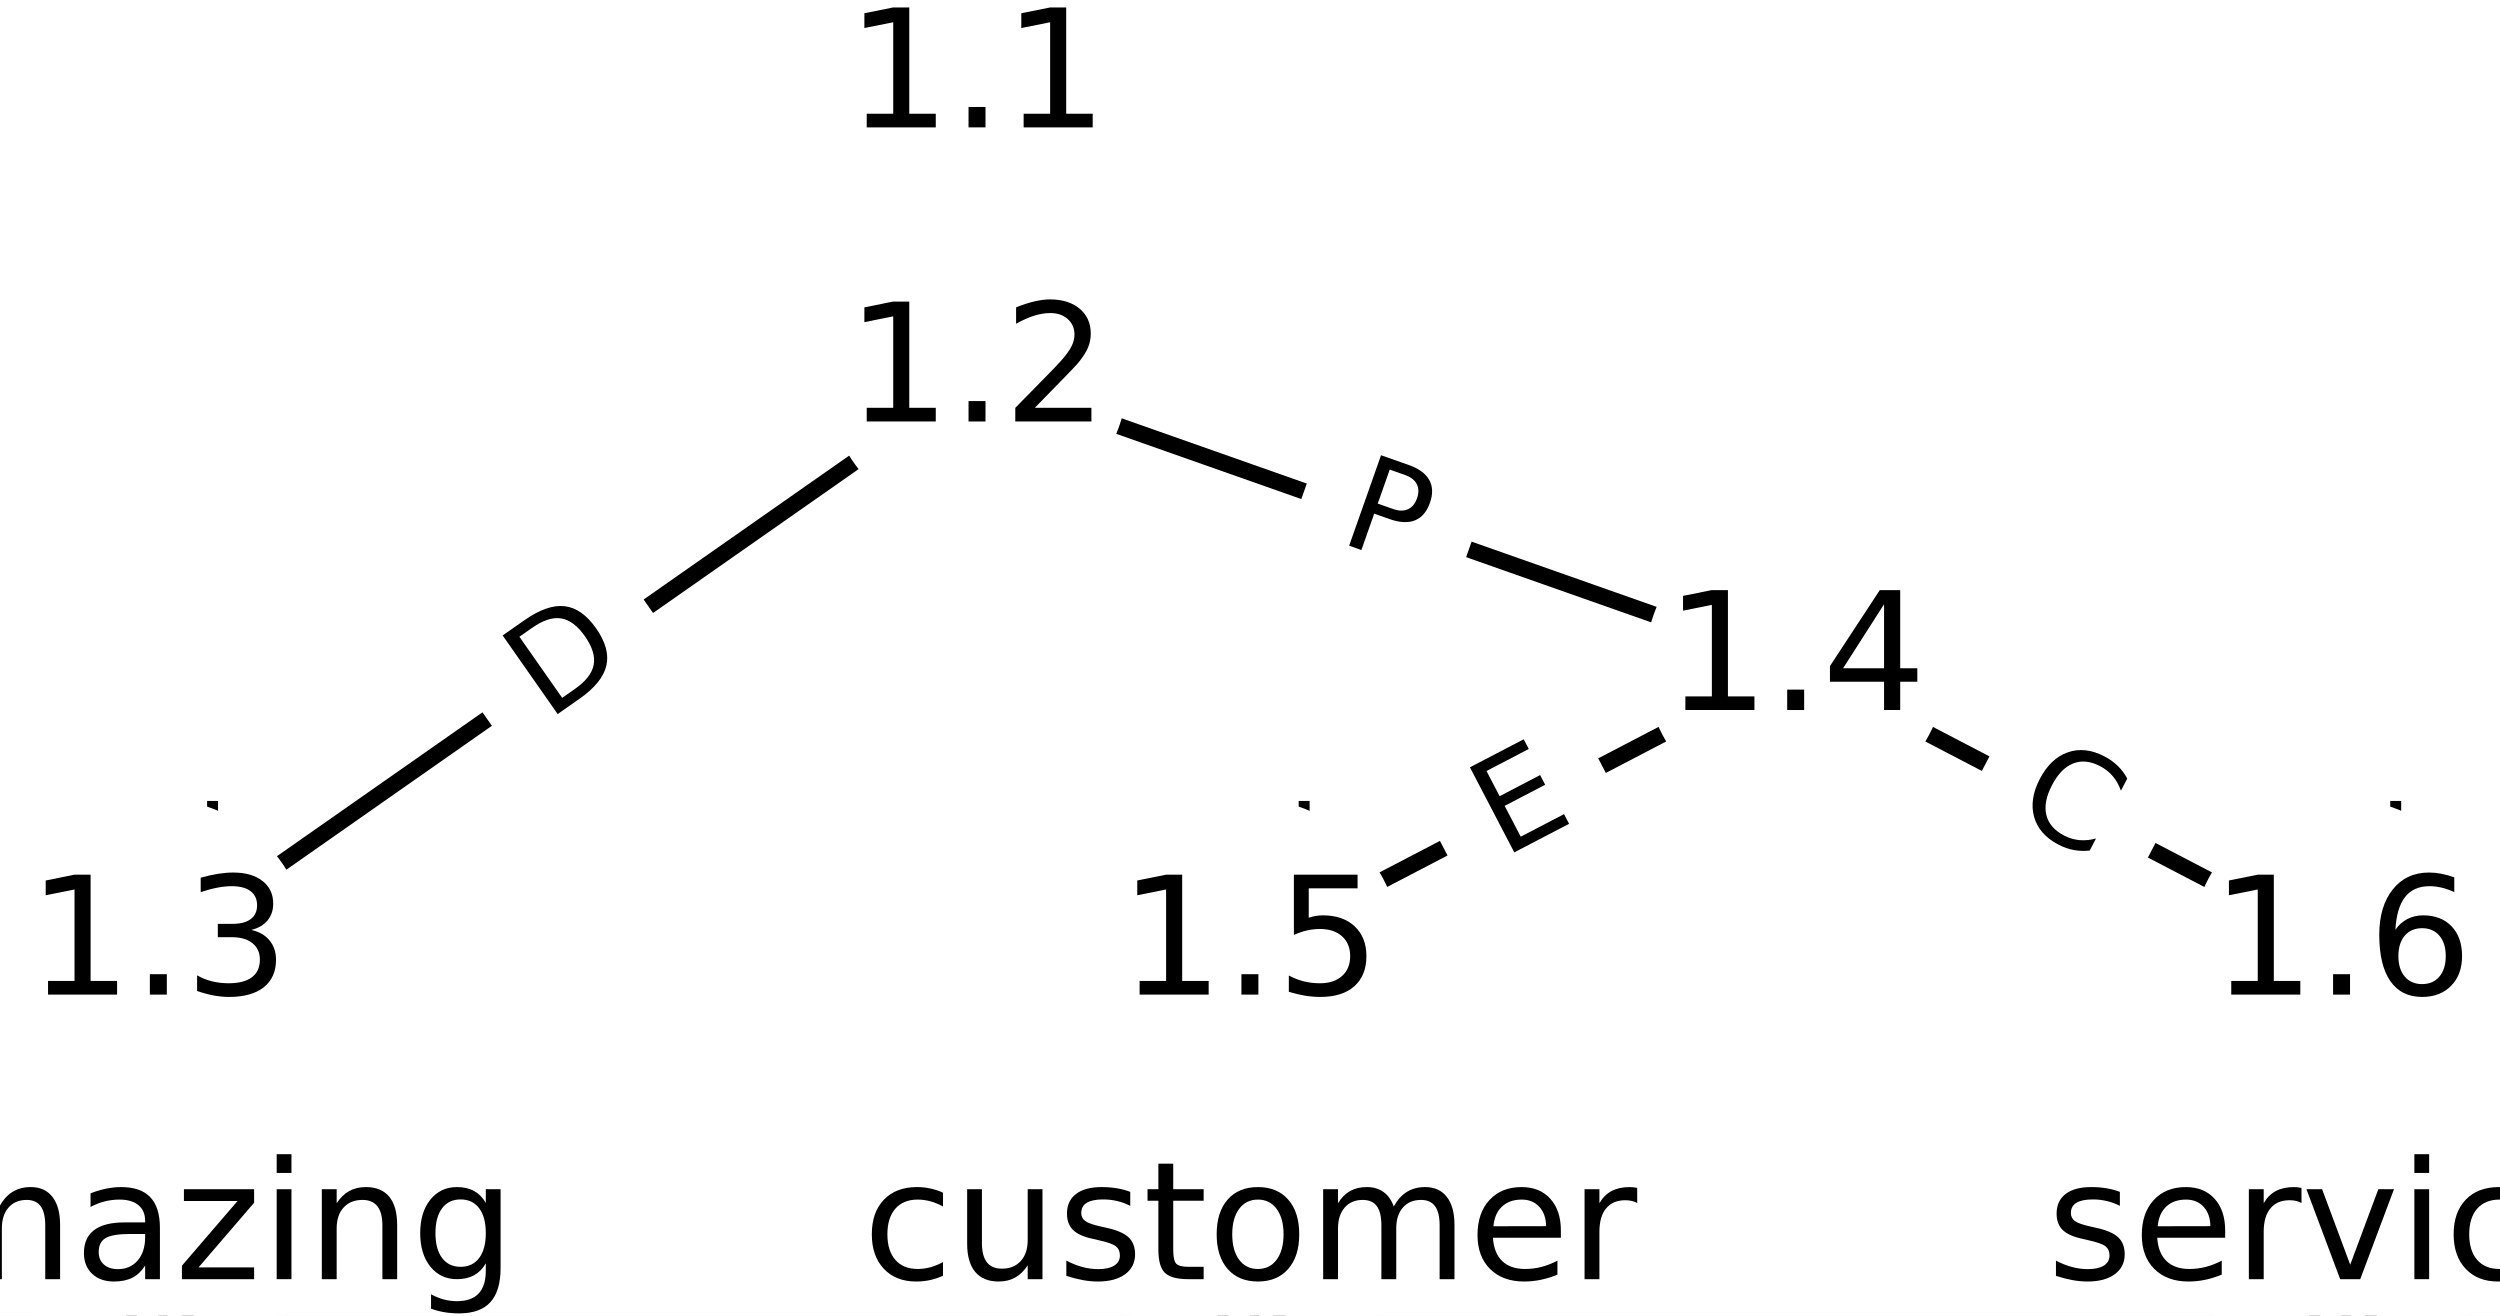
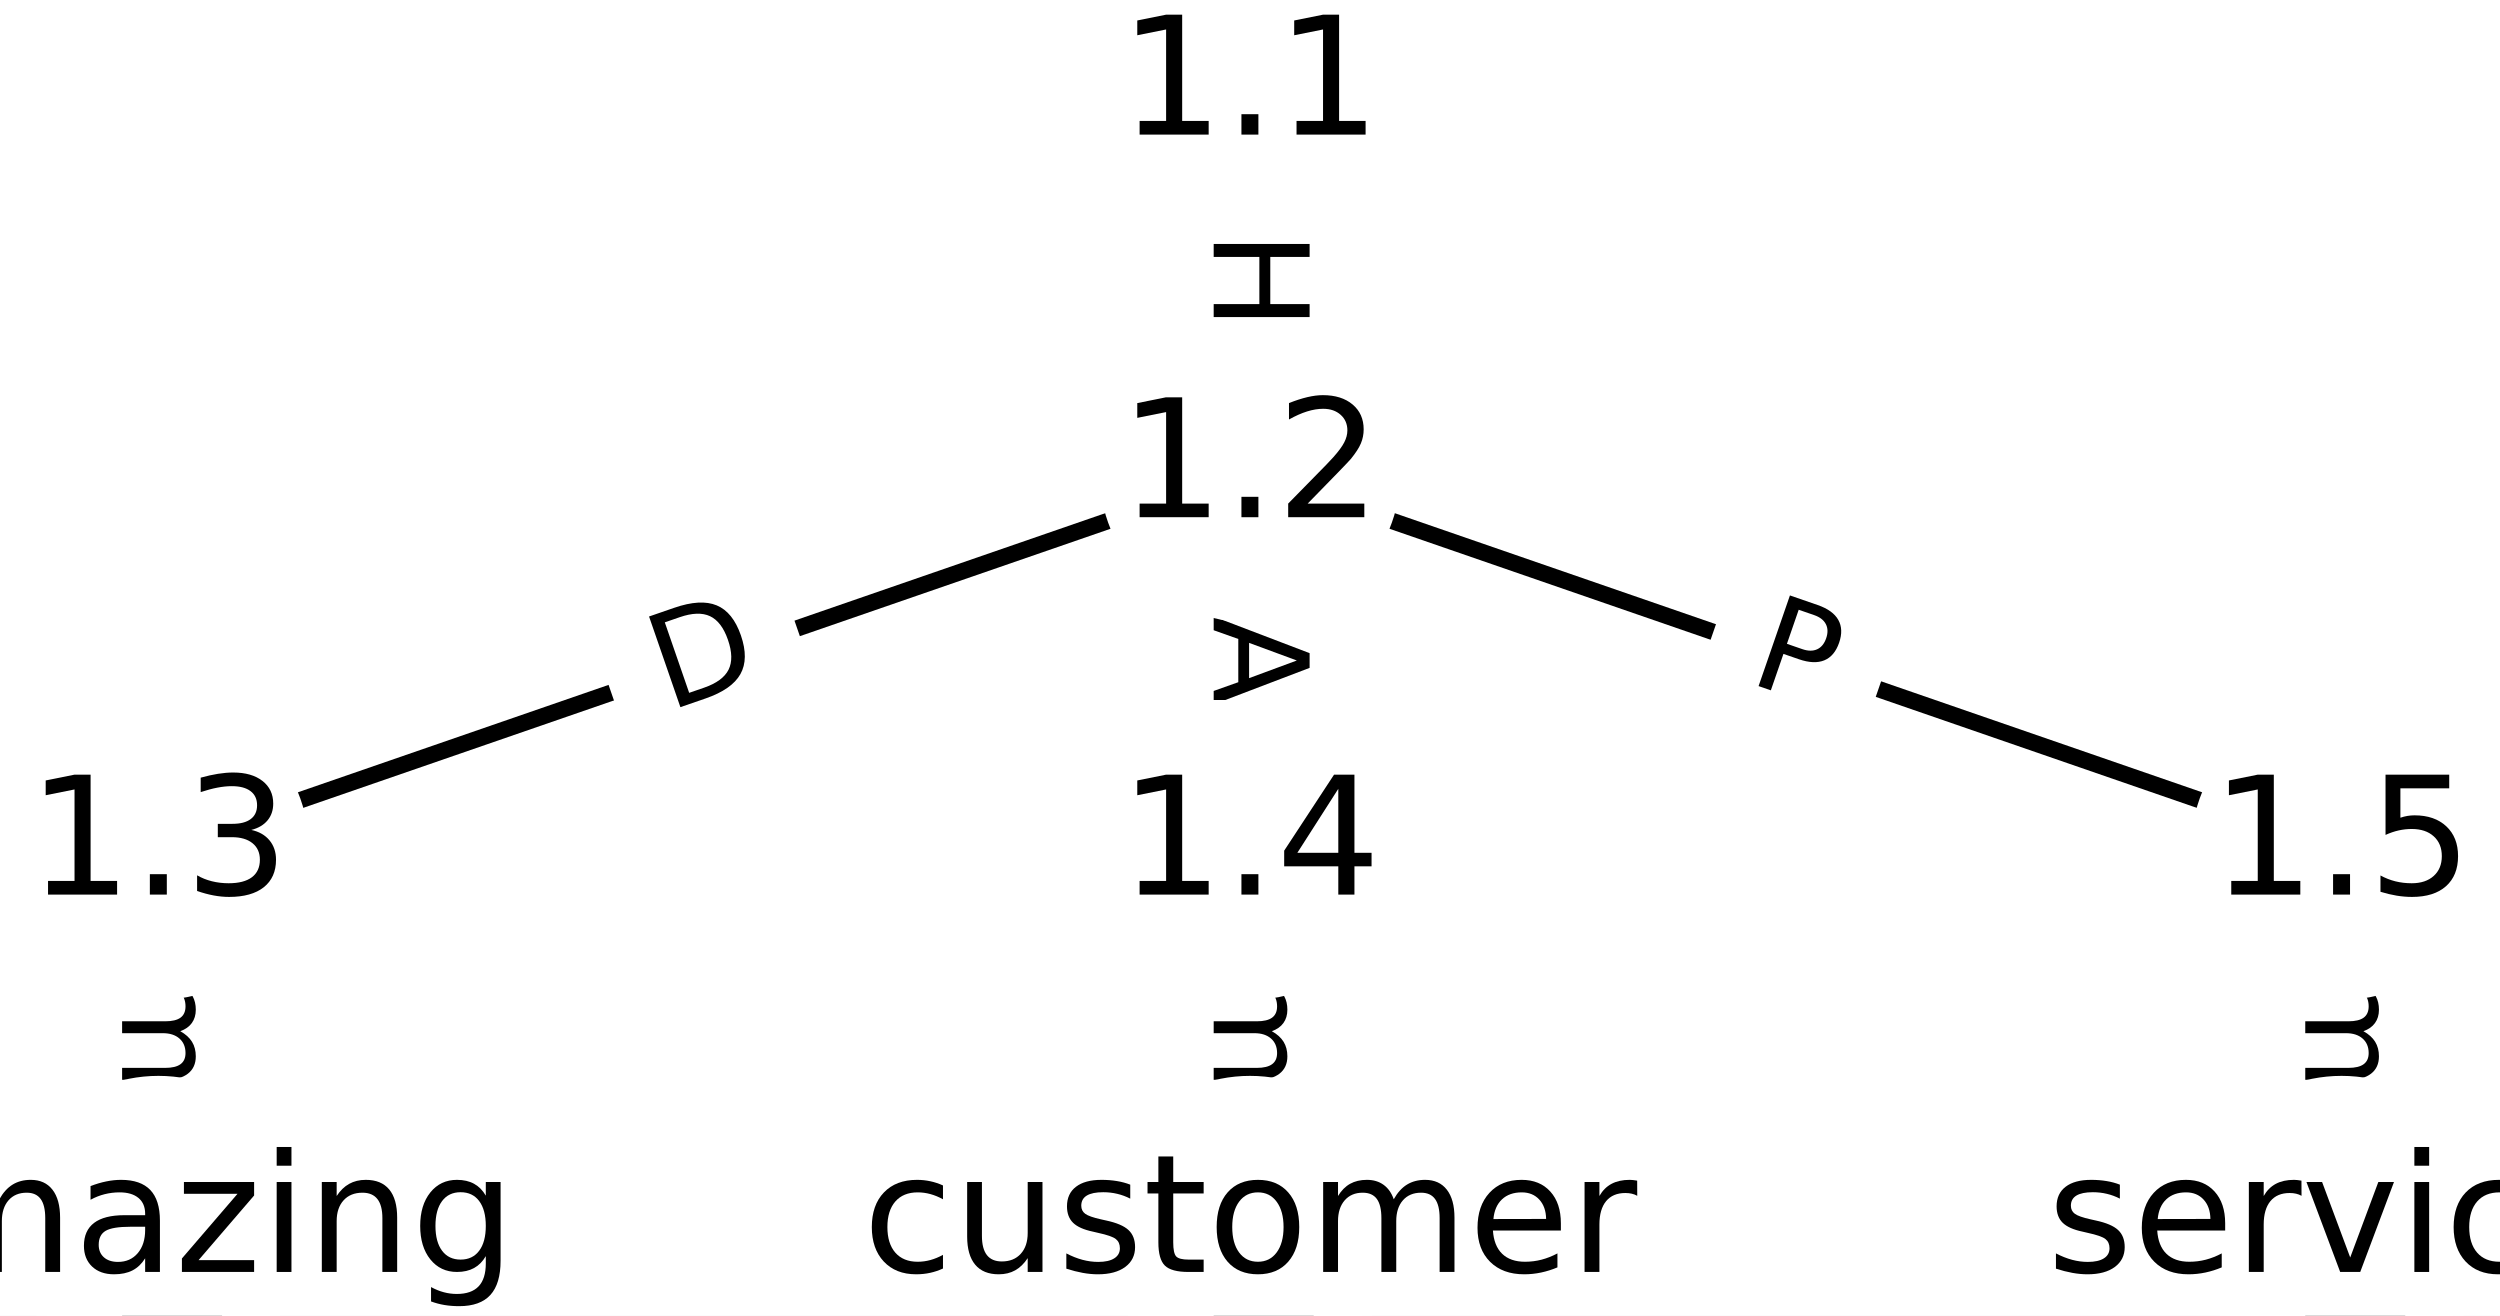
<svg xmlns="http://www.w3.org/2000/svg" xmlns:xlink="http://www.w3.org/1999/xlink" width="152pt" height="80pt" version="1.1" viewBox="0 0 152 80">
  <defs>
    <style type="text/css">*{stroke-linecap:butt;stroke-linejoin:round;}</style>
  </defs>
  <path d="m0 80h152v-80h-152z" fill="#fff" />
  <g fill="none" stroke="#000">
-     <path d="m59.408 4.985v17.881" clip-path="url(#a)" />
-     <path d="m59.408 22.866-49.776 34.846" clip-path="url(#a)" />
-     <path d="m59.408 22.866 49.776 17.543" clip-path="url(#a)" />
-     <path d="m9.632 57.712v17.303" clip-path="url(#a)" />
-     <path d="m109.18 40.41-33.184 17.303" clip-path="url(#a)" />
-     <path d="m109.18 40.41 33.184 17.303" clip-path="url(#a)" />
-     <path d="m76 57.712v17.303" clip-path="url(#a)" />
-     <path d="m142.37 57.712v17.303" clip-path="url(#a)" />
-   </g>
-   <path d="m53.137 10.917v6.016q0 2.4 2.4 2.4h7.742q2.4 0 2.4-2.4v-6.016q0-2.4-2.4-2.4h-7.742q-2.4 0-2.4 2.4z" clip-path="url(#a)" fill="#fff" stroke="#fff" />
-   <g clip-path="url(#a)">
-     <defs>
-       <path id="p" d="m9.812 72.906h9.859v-29.891h35.844v29.891h9.859v-72.906h-9.859v34.719h-35.844v-34.719h-9.859z" />
-     </defs>
-     <g transform="translate(57.2 10.917) rotate(90) scale(.08 -.08)">
+     <path d="m76 5.425v23.263" clip-path="url(#a)" />
+     <path d="m76 28.688-66.368 22.944" clip-path="url(#a)" />
+     <path d="m76 28.688v22.944" clip-path="url(#a)" />
+     <path d="m76 28.688 66.368 22.944" clip-path="url(#a)" />
+     <path d="m9.632 51.632v22.944" clip-path="url(#a)" />
+     <path d="m76 51.632v22.944" clip-path="url(#a)" />
+     <path d="m142.37 51.632v22.944" clip-path="url(#a)" />
+   </g>
+   <path d="m69.729 14.048v6.016q0 2.4 2.4 2.4h7.742q2.4 0 2.4-2.4v-6.016q0-2.4-2.4-2.4h-7.742q-2.4 0-2.4 2.4z" clip-path="url(#a)" fill="#fff" stroke="#fff" />
+   <g clip-path="url(#a)">
+     <defs>
+       <path id="q" d="m9.812 72.906h9.859v-29.891h35.844v29.891h9.859v-72.906h-9.859v34.719h-35.844v-34.719h-9.859z" />
+     </defs>
+     <g transform="translate(73.792 14.048) rotate(90) scale(.08 -.08)">
+       <use xlink:href="#q" />
+     </g>
+   </g>
+   <path d="m41.954 47.093 5.822-2.013q2.268-0.784 1.484-3.052l-2.53-7.318q-0.784-2.268-3.052-1.484l-5.822 2.013q-2.268 0.784-1.484 3.052l2.53 7.318q0.784 2.268 3.052 1.484z" clip-path="url(#a)" fill="#fff" stroke="#fff" />
+   <g clip-path="url(#a)">
+     <defs>
+       <path id="r" d="m19.672 64.797v-56.688h11.922q15.094 0 22.094 6.828 7 6.844 7 21.594 0 14.641-7 21.453t-22.094 6.812zm-9.859 8.109h20.266q21.188 0 31.094-8.812 9.922-8.812 9.922-27.562 0-18.859-9.969-27.703-9.953-8.828-31.047-8.828h-20.266z" />
+     </defs>
+     <g transform="translate(40.626 43.252) rotate(-19.071) scale(.08 -.08)">
+       <use xlink:href="#r" />
+     </g>
+   </g>
+   <path d="m69.729 37.423v5.473q0 2.4 2.4 2.4h7.742q2.4 0 2.4-2.4v-5.473q0-2.4-2.4-2.4h-7.742q-2.4 0-2.4 2.4z" clip-path="url(#a)" fill="#fff" stroke="#fff" />
+   <g clip-path="url(#a)">
+     <defs>
+       <path id="n" d="m34.188 63.188-13.391-36.281h26.812zm-5.578 9.719h11.188l27.781-72.906h-10.25l-6.641 18.703h-32.859l-6.641-18.703h-10.406z" />
+     </defs>
+     <g transform="translate(73.792 37.423) rotate(90) scale(.08 -.08)">
+       <use xlink:href="#n" />
+     </g>
+   </g>
+   <path d="m104.86 45.299 4.559 1.576q2.268 0.784 3.052-1.484l2.53-7.318q0.784-2.268-1.484-3.052l-4.559-1.576q-2.268-0.784-3.052 1.484l-2.53 7.318q-0.784 2.268 1.484 3.052z" clip-path="url(#a)" fill="#fff" stroke="#fff" />
+   <g clip-path="url(#a)">
+     <defs>
+       <path id="p" d="m19.672 64.797v-27.391h12.406q6.891 0 10.641 3.562 3.766 3.562 3.766 10.156 0 6.547-3.766 10.109-3.75 3.562-10.641 3.562zm-9.859 8.109h22.266q12.266 0 18.531-5.547 6.281-5.547 6.281-16.234 0-10.797-6.281-16.312-6.266-5.516-18.531-5.516h-12.406v-29.297h-9.859z" />
+     </defs>
+     <g transform="translate(106.18 41.458) rotate(19.071) scale(.08 -.08)">
      <use xlink:href="#p" />
    </g>
  </g>
-   <path d="m35.593 47.193 5.046-3.533q1.966-1.376 0.59-3.342l-4.44-6.343q-1.376-1.966-3.342-0.59l-5.046 3.533q-1.966 1.376-0.59 3.342l4.44 6.343q1.376 1.966 3.342 0.59z" clip-path="url(#a)" fill="#fff" stroke="#fff" />
-   <g clip-path="url(#a)">
-     <defs>
-       <path id="r" d="m19.672 64.797v-56.688h11.922q15.094 0 22.094 6.828 7 6.844 7 21.594 0 14.641-7 21.453t-22.094 6.812zm-9.859 8.109h20.266q21.188 0 31.094-8.812 9.922-8.812 9.922-27.562 0-18.859-9.969-27.703-9.953-8.828-31.047-8.828h-20.266z" />
-     </defs>
-     <g transform="translate(33.263 43.864) rotate(-34.994) scale(.08 -.08)">
-       <use xlink:href="#r" />
-     </g>
-   </g>
-   <path d="m79.937 36.751 4.55 1.603q2.264 0.798 3.061-1.466l2.574-7.302q0.798-2.264-1.466-3.061l-4.55-1.603q-2.264-0.798-3.061 1.466l-2.574 7.302q-0.798 2.264 1.466 3.061z" clip-path="url(#a)" fill="#fff" stroke="#fff" />
-   <g clip-path="url(#a)">
-     <defs>
-       <path id="o" d="m19.672 64.797v-27.391h12.406q6.891 0 10.641 3.562 3.766 3.562 3.766 10.156 0 6.547-3.766 10.109-3.75 3.562-10.641 3.562zm-9.859 8.109h22.266q12.266 0 18.531-5.547 6.281-5.547 6.281-16.234 0-10.797-6.281-16.312-6.266-5.516-18.531-5.516h-12.406v-29.297h-9.859z" />
-     </defs>
-     <g transform="translate(81.288 32.918) rotate(19.415) scale(.08 -.08)">
-       <use xlink:href="#o" />
-     </g>
-   </g>
-   <path d="m3.36 48.721v35.285q0 2.4 2.4 2.4h7.742q2.4 0 2.4-2.4v-35.285q0-2.4-2.4-2.4h-7.742q-2.4 0-2.4 2.4z" clip-path="url(#a)" fill="#fff" stroke="#fff" />
+   <path d="m3.36 45.461v35.285q0 2.4 2.4 2.4h7.742q2.4 0 2.4-2.4v-35.285q0-2.4-2.4-2.4h-7.742q-2.4 0-2.4 2.4z" clip-path="url(#a)" fill="#fff" stroke="#fff" />
  <g clip-path="url(#a)">
    <defs>
      <path id="k" d="m-0.297 72.906h61.672v-8.312h-25.875v-64.594h-9.906v64.594h-25.891z" />
-       <path id="e" d="m56.203 29.594v-4.391h-41.312q0.594-9.281 5.594-14.141t13.938-4.859q5.172 0 10.031 1.266t9.656 3.812v-8.5q-4.844-2.047-9.922-3.125t-10.297-1.078q-13.094 0-20.734 7.609-7.641 7.625-7.641 20.625 0 13.422 7.25 21.297 7.25 7.891 19.562 7.891 11.031 0 17.453-7.109 6.422-7.094 6.422-19.297zm-8.984 2.641q-0.094 7.359-4.125 11.75-4.031 4.406-10.672 4.406-7.516 0-12.031-4.25t-5.203-11.969z" />
+       <path id="d" d="m56.203 29.594v-4.391h-41.312q0.594-9.281 5.594-14.141t13.938-4.859q5.172 0 10.031 1.266t9.656 3.812v-8.5q-4.844-2.047-9.922-3.125t-10.297-1.078q-13.094 0-20.734 7.609-7.641 7.625-7.641 20.625 0 13.422 7.25 21.297 7.25 7.891 19.562 7.891 11.031 0 17.453-7.109 6.422-7.094 6.422-19.297zm-8.984 2.641q-0.094 7.359-4.125 11.75-4.031 4.406-10.672 4.406-7.516 0-12.031-4.25t-5.203-11.969z" />
      <path id="f" d="m41.109 46.297q-1.516 0.875-3.297 1.281-1.781 0.422-3.922 0.422-7.625 0-11.703-4.953t-4.078-14.234v-28.812h-9.031v54.688h9.031v-8.5q2.844 4.984 7.375 7.391 4.547 2.422 11.047 2.422 0.922 0 2.047-0.125 1.125-0.109 2.484-0.359z" />
      <path id="g" d="m52 44.188q3.375 6.062 8.062 8.938t11.031 2.875q8.547 0 13.188-5.984 4.641-5.969 4.641-17v-33.016h-9.031v32.719q0 7.859-2.797 11.656-2.781 3.812-8.484 3.812-6.984 0-11.047-4.641-4.047-4.625-4.047-12.641v-30.906h-9.031v32.719q0 7.906-2.781 11.688t-8.594 3.781q-6.891 0-10.953-4.656-4.047-4.656-4.047-12.625v-30.906h-9.031v54.688h9.031v-8.5q3.078 5.031 7.375 7.422t10.203 2.391q5.969 0 10.141-3.031 4.172-3.016 6.172-8.781z" />
      <path id="h" d="m9.422 54.688h8.984v-54.688h-8.984zm0 21.297h8.984v-11.391h-8.984z" />
      <path id="j" d="m54.891 33.016v-33.016h-8.984v32.719q0 7.766-3.031 11.609-3.031 3.859-9.078 3.859-7.281 0-11.484-4.641-4.203-4.625-4.203-12.641v-30.906h-9.031v54.688h9.031v-8.5q3.234 4.938 7.594 7.375 4.375 2.438 10.094 2.438 9.422 0 14.25-5.828 4.844-5.828 4.844-17.156z" />
      <path id="i" d="m34.281 27.484q-10.891 0-15.094-2.484t-4.203-8.5q0-4.781 3.156-7.594 3.156-2.797 8.562-2.797 7.484 0 12 5.297t4.516 14.078v2zm17.922 3.719v-31.203h-8.984v8.297q-3.078-4.969-7.672-7.344t-11.234-2.375q-8.391 0-13.359 4.719-4.953 4.719-4.953 12.625 0 9.219 6.172 13.906 6.188 4.688 18.438 4.688h12.609v0.891q0 6.203-4.078 9.594t-11.453 3.391q-4.688 0-9.141-1.125-4.438-1.125-8.531-3.375v8.312q4.922 1.906 9.562 2.844 4.641 0.953 9.031 0.953 11.875 0 17.734-6.156 5.859-6.141 5.859-18.641z" />
      <path id="l" d="m9.422 75.984h8.984v-75.984h-8.984z" />
    </defs>
-     <g transform="translate(7.4242 48.721) rotate(90) scale(.08 -.08)">
+     <g transform="translate(7.4242 45.461) rotate(90) scale(.08 -.08)">
      <use xlink:href="#k" />
-       <use x="60.818" xlink:href="#e" />
+       <use x="60.818" xlink:href="#d" />
      <use x="122.342" xlink:href="#f" />
      <use x="163.439" xlink:href="#g" />
      <use x="260.852" xlink:href="#h" />
      <use x="288.635" xlink:href="#j" />
      <use x="352.014" xlink:href="#i" />
      <use x="413.293" xlink:href="#l" />
    </g>
  </g>
-   <path d="m93.25 55.79 4.482-2.337q2.128-1.11 1.018-3.238l-3.58-6.865q-1.11-2.128-3.238-1.018l-4.482 2.337q-2.128 1.11-1.018 3.238l3.58 6.865q1.11 2.128 3.238 1.018z" clip-path="url(#a)" fill="#fff" stroke="#fff" />
-   <g clip-path="url(#a)">
-     <defs>
-       <path id="q" d="m9.812 72.906h46.094v-8.312h-36.234v-21.578h34.719v-8.297h-34.719v-26.422h37.109v-8.297h-46.969z" />
-     </defs>
-     <g transform="translate(91.372 52.187) rotate(-27.538) scale(.08 -.08)">
-       <use xlink:href="#q" />
-     </g>
-   </g>
-   <path d="m120.4 53.33 4.953 2.583q2.128 1.11 3.238-1.018l3.58-6.865q1.11-2.128-1.018-3.238l-4.953-2.583q-2.128-1.11-3.238 1.018l-3.58 6.865q-1.11 2.128 1.018 3.238z" clip-path="url(#a)" fill="#fff" stroke="#fff" />
-   <g clip-path="url(#a)">
-     <defs>
-       <path id="s" d="m64.406 67.281v-10.391q-4.984 4.641-10.625 6.922-5.641 2.297-11.984 2.297-12.5 0-19.141-7.641t-6.641-22.094q0-14.406 6.641-22.047t19.141-7.641q6.344 0 11.984 2.297t10.625 6.938v-10.312q-5.172-3.516-10.969-5.281-5.781-1.75-12.219-1.75-16.562 0-26.094 10.125-9.516 10.141-9.516 27.672 0 17.578 9.516 27.703 9.531 10.141 26.094 10.141 6.531 0 12.312-1.734 5.797-1.734 10.875-5.203z" />
-     </defs>
-     <g transform="translate(122.28 49.727) rotate(27.538) scale(.08 -.08)">
-       <use xlink:href="#s" />
-     </g>
-   </g>
-   <path d="m69.729 48.721v35.285q0 2.4 2.4 2.4h7.742q2.4 0 2.4-2.4v-35.285q0-2.4-2.4-2.4h-7.742q-2.4 0-2.4 2.4z" clip-path="url(#a)" fill="#fff" stroke="#fff" />
-   <g clip-path="url(#a)">
-     <g transform="translate(73.792 48.721) rotate(90) scale(.08 -.08)">
+   <path d="m69.729 45.461v35.285q0 2.4 2.4 2.4h7.742q2.4 0 2.4-2.4v-35.285q0-2.4-2.4-2.4h-7.742q-2.4 0-2.4 2.4z" clip-path="url(#a)" fill="#fff" stroke="#fff" />
+   <g clip-path="url(#a)">
+     <g transform="translate(73.792 45.461) rotate(90) scale(.08 -.08)">
      <use xlink:href="#k" />
-       <use x="60.818" xlink:href="#e" />
+       <use x="60.818" xlink:href="#d" />
      <use x="122.342" xlink:href="#f" />
      <use x="163.439" xlink:href="#g" />
      <use x="260.852" xlink:href="#h" />
      <use x="288.635" xlink:href="#j" />
      <use x="352.014" xlink:href="#i" />
      <use x="413.293" xlink:href="#l" />
    </g>
  </g>
-   <path d="m136.1 48.721v35.285q0 2.4 2.4 2.4h7.742q2.4 0 2.4-2.4v-35.285q0-2.4-2.4-2.4h-7.742q-2.4 0-2.4 2.4z" clip-path="url(#a)" fill="#fff" stroke="#fff" />
-   <g clip-path="url(#a)">
-     <g transform="translate(140.16 48.721) rotate(90) scale(.08 -.08)">
+   <path d="m136.1 45.461v35.285q0 2.4 2.4 2.4h7.742q2.4 0 2.4-2.4v-35.285q0-2.4-2.4-2.4h-7.742q-2.4 0-2.4 2.4z" clip-path="url(#a)" fill="#fff" stroke="#fff" />
+   <g clip-path="url(#a)">
+     <g transform="translate(140.16 45.461) rotate(90) scale(.08 -.08)">
      <use xlink:href="#k" />
-       <use x="60.818" xlink:href="#e" />
+       <use x="60.818" xlink:href="#d" />
      <use x="122.342" xlink:href="#f" />
      <use x="163.439" xlink:href="#g" />
      <use x="260.852" xlink:href="#h" />
      <use x="288.635" xlink:href="#j" />
      <use x="352.014" xlink:href="#i" />
      <use x="413.293" xlink:href="#l" />
    </g>
  </g>
  <defs>
    <path id="b" d="m0 8.66c2.297 0 4.5-0.912 6.124-2.537 1.624-1.624 2.537-3.827 2.537-6.124s-0.912-4.5-2.537-6.124c-1.624-1.624-3.827-2.537-6.124-2.537s-4.5 0.912-6.124 2.537c-1.624 1.624-2.537 3.827-2.537 6.124s0.912 4.5 2.537 6.124c1.624 1.624 3.827 2.537 6.124 2.537z" />
  </defs>
  <g clip-path="url(#a)">
-     <use x="9.632" y="75.015" fill="#ffffff" stroke="#ffffff" xlink:href="#b" />
-   </g>
-   <g clip-path="url(#a)">
-     <use x="76" y="75.015" fill="#ffffff" stroke="#ffffff" xlink:href="#b" />
-   </g>
-   <g clip-path="url(#a)">
-     <use x="142.368" y="75.015" fill="#ffffff" stroke="#ffffff" xlink:href="#b" />
-   </g>
-   <g clip-path="url(#a)">
-     <use x="59.408" y="4.985" fill="#ffffff" stroke="#ffffff" xlink:href="#b" />
-   </g>
-   <g clip-path="url(#a)">
-     <use x="59.408" y="22.866" fill="#ffffff" stroke="#ffffff" xlink:href="#b" />
-   </g>
-   <g clip-path="url(#a)">
-     <use x="9.632" y="57.712" fill="#ffffff" stroke="#ffffff" xlink:href="#b" />
-   </g>
-   <g clip-path="url(#a)">
-     <use x="109.184" y="40.41" fill="#ffffff" stroke="#ffffff" xlink:href="#b" />
-   </g>
-   <g clip-path="url(#a)">
-     <use x="76" y="57.712" fill="#ffffff" stroke="#ffffff" xlink:href="#b" />
-   </g>
-   <g clip-path="url(#a)">
-     <use x="142.368" y="57.712" fill="#ffffff" stroke="#ffffff" xlink:href="#b" />
-   </g>
-   <g clip-path="url(#a)">
-     <defs>
-       <path id="t" d="m34.188 63.188-13.391-36.281h26.812zm-5.578 9.719h11.188l27.781-72.906h-10.25l-6.641 18.703h-32.859l-6.641-18.703h-10.406z" />
-       <path id="z" d="m5.516 54.688h42.672v-8.203l-33.781-39.312h33.781v-7.172h-43.891v8.203l33.797 39.312h-32.578z" />
-       <path id="ae" d="m45.406 27.984q0 9.766-4.031 15.125-4.016 5.375-11.297 5.375-7.219 0-11.25-5.375-4.031-5.359-4.031-15.125 0-9.719 4.031-15.094t11.25-5.375q7.281 0 11.297 5.375 4.031 5.375 4.031 15.094zm8.984-21.203q0-13.953-6.203-20.766-6.188-6.812-18.984-6.812-4.734 0-8.938 0.703t-8.156 2.172v8.734q3.953-2.141 7.812-3.156 3.859-1.031 7.859-1.031 8.844 0 13.234 4.609t4.391 13.938v4.453q-2.781-4.844-7.125-7.234t-10.406-2.391q-10.047 0-16.203 7.656-6.156 7.672-6.156 20.328 0 12.688 6.156 20.344 6.156 7.672 16.203 7.672 6.062 0 10.406-2.391t7.125-7.219v8.297h8.984z" />
-     </defs>
-     <g transform="translate(-12.079 77.774) scale(.1 -.1)">
-       <use xlink:href="#t" />
+     <use x="9.632" y="74.575" fill="#ffffff" stroke="#ffffff" xlink:href="#b" />
+   </g>
+   <g clip-path="url(#a)">
+     <use x="76" y="74.575" fill="#ffffff" stroke="#ffffff" xlink:href="#b" />
+   </g>
+   <g clip-path="url(#a)">
+     <use x="142.368" y="74.575" fill="#ffffff" stroke="#ffffff" xlink:href="#b" />
+   </g>
+   <g clip-path="url(#a)">
+     <use x="76" y="5.425" fill="#ffffff" stroke="#ffffff" xlink:href="#b" />
+   </g>
+   <g clip-path="url(#a)">
+     <use x="76" y="28.688" fill="#ffffff" stroke="#ffffff" xlink:href="#b" />
+   </g>
+   <g clip-path="url(#a)">
+     <use x="9.632" y="51.632" fill="#ffffff" stroke="#ffffff" xlink:href="#b" />
+   </g>
+   <g clip-path="url(#a)">
+     <use x="76" y="51.632" fill="#ffffff" stroke="#ffffff" xlink:href="#b" />
+   </g>
+   <g clip-path="url(#a)">
+     <use x="142.368" y="51.632" fill="#ffffff" stroke="#ffffff" xlink:href="#b" />
+   </g>
+   <g clip-path="url(#a)">
+     <defs>
+       <path id="w" d="m5.516 54.688h42.672v-8.203l-33.781-39.312h33.781v-7.172h-43.891v8.203l33.797 39.312h-32.578z" />
+       <path id="ab" d="m45.406 27.984q0 9.766-4.031 15.125-4.016 5.375-11.297 5.375-7.219 0-11.25-5.375-4.031-5.359-4.031-15.125 0-9.719 4.031-15.094t11.25-5.375q7.281 0 11.297 5.375 4.031 5.375 4.031 15.094zm8.984-21.203q0-13.953-6.203-20.766-6.188-6.812-18.984-6.812-4.734 0-8.938 0.703t-8.156 2.172v8.734q3.953-2.141 7.812-3.156 3.859-1.031 7.859-1.031 8.844 0 13.234 4.609t4.391 13.938v4.453q-2.781-4.844-7.125-7.234t-10.406-2.391q-10.047 0-16.203 7.656-6.156 7.672-6.156 20.328 0 12.688 6.156 20.344 6.156 7.672 16.203 7.672 6.062 0 10.406-2.391t7.125-7.219v8.297h8.984z" />
+     </defs>
+     <g transform="translate(-12.079 77.335) scale(.1 -.1)">
+       <use xlink:href="#n" />
      <use x="68.408" xlink:href="#g" />
      <use x="165.82" xlink:href="#i" />
-       <use x="227.1" xlink:href="#z" />
+       <use x="227.1" xlink:href="#w" />
      <use x="279.59" xlink:href="#h" />
      <use x="307.373" xlink:href="#j" />
-       <use x="370.752" xlink:href="#ae" />
+       <use x="370.752" xlink:href="#ab" />
    </g>
  </g>
  <g clip-path="url(#a)">
    <defs>
      <path id="m" d="m48.781 52.594v-8.406q-3.812 2.109-7.641 3.156t-7.734 1.047q-8.75 0-13.594-5.547-4.828-5.531-4.828-15.547t4.828-15.562q4.844-5.531 13.594-5.531 3.906 0 7.734 1.047t7.641 3.156v-8.312q-3.766-1.75-7.797-2.625-4.016-0.891-8.562-0.891-12.359 0-19.641 7.766-7.266 7.766-7.266 20.953 0 13.375 7.344 21.031 7.359 7.672 20.156 7.672 4.141 0 8.094-0.859 3.953-0.844 7.672-2.547z" />
-       <path id="ab" d="m8.5 21.578v33.109h8.984v-32.766q0-7.766 3.016-11.656 3.031-3.875 9.094-3.875 7.266 0 11.484 4.641 4.234 4.641 4.234 12.656v31h8.984v-54.688h-8.984v8.406q-3.266-4.984-7.594-7.406-4.312-2.422-10.031-2.422-9.422 0-14.312 5.859-4.875 5.859-4.875 17.141z" />
-       <path id="n" d="m44.281 53.078v-8.5q-3.797 1.953-7.906 2.922-4.094 0.984-8.5 0.984-6.688 0-10.031-2.047t-3.344-6.156q0-3.125 2.391-4.906t9.625-3.391l3.078-0.688q9.562-2.047 13.594-5.781t4.031-10.422q0-7.625-6.031-12.078-6.031-4.438-16.578-4.438-4.391 0-9.156 0.859t-10.031 2.562v9.281q4.984-2.594 9.812-3.891 4.828-1.281 9.578-1.281 6.344 0 9.75 2.172 3.422 2.172 3.422 6.125 0 3.656-2.469 5.609-2.453 1.953-10.812 3.766l-3.125 0.734q-8.344 1.75-12.062 5.391-3.703 3.641-3.703 9.984 0 7.719 5.469 11.906 5.469 4.203 15.531 4.203 4.969 0 9.359-0.734 4.406-0.719 8.109-2.188z" />
-       <path id="ac" d="m18.312 70.219v-15.531h18.5v-6.984h-18.5v-29.688q0-6.688 1.828-8.594t7.453-1.906h9.219v-7.516h-9.219q-10.406 0-14.359 3.875-3.953 3.891-3.953 14.141v29.688h-6.594v6.984h6.594v15.531z" />
-       <path id="ad" d="m30.609 48.391q-7.219 0-11.422-5.641t-4.203-15.453 4.172-15.453q4.188-5.641 11.453-5.641 7.188 0 11.375 5.656 4.203 5.672 4.203 15.438 0 9.719-4.203 15.406-4.188 5.688-11.375 5.688zm0 7.609q11.719 0 18.406-7.625 6.703-7.609 6.703-21.078 0-13.422-6.703-21.078-6.688-7.641-18.406-7.641-11.766 0-18.438 7.641-6.656 7.656-6.656 21.078 0 13.469 6.656 21.078 6.672 7.625 18.438 7.625z" />
-     </defs>
-     <g transform="translate(52.455 77.774) scale(.1 -.1)">
+       <path id="y" d="m8.5 21.578v33.109h8.984v-32.766q0-7.766 3.016-11.656 3.031-3.875 9.094-3.875 7.266 0 11.484 4.641 4.234 4.641 4.234 12.656v31h8.984v-54.688h-8.984v8.406q-3.266-4.984-7.594-7.406-4.312-2.422-10.031-2.422-9.422 0-14.312 5.859-4.875 5.859-4.875 17.141z" />
+       <path id="o" d="m44.281 53.078v-8.5q-3.797 1.953-7.906 2.922-4.094 0.984-8.5 0.984-6.688 0-10.031-2.047t-3.344-6.156q0-3.125 2.391-4.906t9.625-3.391l3.078-0.688q9.562-2.047 13.594-5.781t4.031-10.422q0-7.625-6.031-12.078-6.031-4.438-16.578-4.438-4.391 0-9.156 0.859t-10.031 2.562v9.281q4.984-2.594 9.812-3.891 4.828-1.281 9.578-1.281 6.344 0 9.75 2.172 3.422 2.172 3.422 6.125 0 3.656-2.469 5.609-2.453 1.953-10.812 3.766l-3.125 0.734q-8.344 1.75-12.062 5.391-3.703 3.641-3.703 9.984 0 7.719 5.469 11.906 5.469 4.203 15.531 4.203 4.969 0 9.359-0.734 4.406-0.719 8.109-2.188z" />
+       <path id="z" d="m18.312 70.219v-15.531h18.5v-6.984h-18.5v-29.688q0-6.688 1.828-8.594t7.453-1.906h9.219v-7.516h-9.219q-10.406 0-14.359 3.875-3.953 3.891-3.953 14.141v29.688h-6.594v6.984h6.594v15.531z" />
+       <path id="aa" d="m30.609 48.391q-7.219 0-11.422-5.641t-4.203-15.453 4.172-15.453q4.188-5.641 11.453-5.641 7.188 0 11.375 5.656 4.203 5.672 4.203 15.438 0 9.719-4.203 15.406-4.188 5.688-11.375 5.688zm0 7.609q11.719 0 18.406-7.625 6.703-7.609 6.703-21.078 0-13.422-6.703-21.078-6.688-7.641-18.406-7.641-11.766 0-18.438 7.641-6.656 7.656-6.656 21.078 0 13.469 6.656 21.078 6.672 7.625 18.438 7.625z" />
+     </defs>
+     <g transform="translate(52.455 77.335) scale(.1 -.1)">
      <use xlink:href="#m" />
-       <use x="54.98" xlink:href="#ab" />
-       <use x="118.359" xlink:href="#n" />
-       <use x="170.459" xlink:href="#ac" />
-       <use x="209.668" xlink:href="#ad" />
+       <use x="54.98" xlink:href="#y" />
+       <use x="118.359" xlink:href="#o" />
+       <use x="170.459" xlink:href="#z" />
+       <use x="209.668" xlink:href="#aa" />
      <use x="270.85" xlink:href="#g" />
-       <use x="368.262" xlink:href="#e" />
+       <use x="368.262" xlink:href="#d" />
      <use x="429.785" xlink:href="#f" />
    </g>
  </g>
  <g clip-path="url(#a)">
    <defs>
-       <path id="aa" d="m2.984 54.688h9.516l17.094-45.891 17.094 45.891h9.516l-20.516-54.688h-12.203z" />
-     </defs>
-     <g transform="translate(124.46 77.774) scale(.1 -.1)">
-       <use xlink:href="#n" />
-       <use x="52.1" xlink:href="#e" />
+       <path id="x" d="m2.984 54.688h9.516l17.094-45.891 17.094 45.891h9.516l-20.516-54.688h-12.203z" />
+     </defs>
+     <g transform="translate(124.46 77.335) scale(.1 -.1)">
+       <use xlink:href="#o" />
+       <use x="52.1" xlink:href="#d" />
      <use x="113.623" xlink:href="#f" />
-       <use x="154.736" xlink:href="#aa" />
+       <use x="154.736" xlink:href="#x" />
      <use x="213.916" xlink:href="#h" />
      <use x="241.699" xlink:href="#m" />
-       <use x="296.68" xlink:href="#e" />
+       <use x="296.68" xlink:href="#d" />
    </g>
  </g>
  <g clip-path="url(#a)">
    <defs>
      <path id="c" d="m12.406 8.297h16.109v55.625l-17.531-3.516v8.984l17.438 3.516h9.859v-64.609h16.109v-8.297h-41.984z" />
-       <path id="d" d="m10.688 12.406h10.312v-12.406h-10.312z" />
-     </defs>
-     <g transform="translate(51.456 7.7444) scale(.1 -.1)">
-       <use xlink:href="#c" />
-       <use x="63.623" xlink:href="#d" />
+       <path id="e" d="m10.688 12.406h10.312v-12.406h-10.312z" />
+     </defs>
+     <g transform="translate(68.048 8.184) scale(.1 -.1)">
+       <use xlink:href="#c" />
+       <use x="63.623" xlink:href="#e" />
      <use x="95.41" xlink:href="#c" />
    </g>
  </g>
  <g clip-path="url(#a)">
    <defs>
-       <path id="y" d="m19.188 8.297h34.422v-8.297h-46.281v8.297q5.609 5.812 15.297 15.594 9.703 9.797 12.188 12.641 4.734 5.312 6.609 9 1.891 3.688 1.891 7.25 0 5.812-4.078 9.469-4.078 3.672-10.625 3.672-4.641 0-9.797-1.609-5.141-1.609-11-4.891v9.969q5.953 2.391 11.125 3.609 5.188 1.219 9.484 1.219 11.328 0 18.062-5.672 6.734-5.656 6.734-15.125 0-4.5-1.688-8.531-1.672-4.016-6.125-9.484-1.219-1.422-7.766-8.188-6.531-6.766-18.453-18.922z" />
-     </defs>
-     <g transform="translate(51.456 25.626) scale(.1 -.1)">
-       <use xlink:href="#c" />
-       <use x="63.623" xlink:href="#d" />
-       <use x="95.41" xlink:href="#y" />
-     </g>
-   </g>
-   <g clip-path="url(#a)">
-     <defs>
-       <path id="x" d="m40.578 39.312q7.078-1.516 11.047-6.312 3.984-4.781 3.984-11.812 0-10.781-7.422-16.703-7.422-5.906-21.094-5.906-4.578 0-9.438 0.906t-10.031 2.719v9.516q4.094-2.391 8.969-3.609 4.891-1.219 10.219-1.219 9.266 0 14.125 3.656t4.859 10.641q0 6.453-4.516 10.078-4.516 3.641-12.562 3.641h-8.5v8.109h8.891q7.266 0 11.125 2.906t3.859 8.375q0 5.609-3.984 8.609-3.969 3.016-11.391 3.016-4.062 0-8.703-0.891-4.641-0.875-10.203-2.719v8.781q5.625 1.562 10.531 2.344t9.25 0.781q11.234 0 17.766-5.109 6.547-5.094 6.547-13.781 0-6.062-3.469-10.234t-9.859-5.781z" />
-     </defs>
-     <g transform="translate(1.6801 60.472) scale(.1 -.1)">
-       <use xlink:href="#c" />
-       <use x="63.623" xlink:href="#d" />
-       <use x="95.41" xlink:href="#x" />
-     </g>
-   </g>
-   <g clip-path="url(#a)">
-     <defs>
-       <path id="w" d="m37.797 64.312-24.906-38.922h24.906zm-2.594 8.594h12.406v-47.516h10.406v-8.203h-10.406v-17.188h-9.812v17.188h-32.906v9.516z" />
-     </defs>
-     <g transform="translate(101.23 43.169) scale(.1 -.1)">
-       <use xlink:href="#c" />
-       <use x="63.623" xlink:href="#d" />
-       <use x="95.41" xlink:href="#w" />
-     </g>
-   </g>
-   <g clip-path="url(#a)">
-     <defs>
-       <path id="v" d="m10.797 72.906h38.719v-8.312h-29.688v-17.859q2.141 0.734 4.281 1.094 2.156 0.359 4.312 0.359 12.203 0 19.328-6.688 7.141-6.688 7.141-18.109 0-11.766-7.328-18.297-7.328-6.516-20.656-6.516-4.594 0-9.359 0.781-4.75 0.781-9.828 2.344v9.922q4.391-2.391 9.078-3.562t9.906-1.172q8.453 0 13.375 4.438 4.938 4.438 4.938 12.062 0 7.609-4.938 12.047-4.922 4.453-13.375 4.453-3.953 0-7.891-0.875-3.922-0.875-8.016-2.734z" />
-     </defs>
-     <g transform="translate(68.048 60.472) scale(.1 -.1)">
-       <use xlink:href="#c" />
-       <use x="63.623" xlink:href="#d" />
+       <path id="v" d="m19.188 8.297h34.422v-8.297h-46.281v8.297q5.609 5.812 15.297 15.594 9.703 9.797 12.188 12.641 4.734 5.312 6.609 9 1.891 3.688 1.891 7.25 0 5.812-4.078 9.469-4.078 3.672-10.625 3.672-4.641 0-9.797-1.609-5.141-1.609-11-4.891v9.969q5.953 2.391 11.125 3.609 5.188 1.219 9.484 1.219 11.328 0 18.062-5.672 6.734-5.656 6.734-15.125 0-4.5-1.688-8.531-1.672-4.016-6.125-9.484-1.219-1.422-7.766-8.188-6.531-6.766-18.453-18.922z" />
+     </defs>
+     <g transform="translate(68.048 31.447) scale(.1 -.1)">
+       <use xlink:href="#c" />
+       <use x="63.623" xlink:href="#e" />
      <use x="95.41" xlink:href="#v" />
    </g>
  </g>
  <g clip-path="url(#a)">
    <defs>
-       <path id="u" d="m33.016 40.375q-6.641 0-10.531-4.547-3.875-4.531-3.875-12.438 0-7.859 3.875-12.438 3.891-4.562 10.531-4.562t10.516 4.562q3.875 4.578 3.875 12.438 0 7.906-3.875 12.438-3.875 4.547-10.516 4.547zm19.578 30.922v-8.984q-3.719 1.75-7.5 2.672-3.781 0.938-7.5 0.938-9.766 0-14.922-6.594-5.141-6.594-5.875-19.922 2.875 4.25 7.219 6.516 4.359 2.266 9.578 2.266 10.984 0 17.359-6.672 6.375-6.656 6.375-18.125 0-11.234-6.641-18.031-6.641-6.781-17.672-6.781-12.656 0-19.344 9.688-6.688 9.703-6.688 28.109 0 17.281 8.203 27.562t22.016 10.281q3.719 0 7.5-0.734t7.891-2.188z" />
-     </defs>
-     <g transform="translate(134.42 60.472) scale(.1 -.1)">
-       <use xlink:href="#c" />
-       <use x="63.623" xlink:href="#d" />
+       <path id="u" d="m40.578 39.312q7.078-1.516 11.047-6.312 3.984-4.781 3.984-11.812 0-10.781-7.422-16.703-7.422-5.906-21.094-5.906-4.578 0-9.438 0.906t-10.031 2.719v9.516q4.094-2.391 8.969-3.609 4.891-1.219 10.219-1.219 9.266 0 14.125 3.656t4.859 10.641q0 6.453-4.516 10.078-4.516 3.641-12.562 3.641h-8.5v8.109h8.891q7.266 0 11.125 2.906t3.859 8.375q0 5.609-3.984 8.609-3.969 3.016-11.391 3.016-4.062 0-8.703-0.891-4.641-0.875-10.203-2.719v8.781q5.625 1.562 10.531 2.344t9.25 0.781q11.234 0 17.766-5.109 6.547-5.094 6.547-13.781 0-6.062-3.469-10.234t-9.859-5.781z" />
+     </defs>
+     <g transform="translate(1.6801 54.391) scale(.1 -.1)">
+       <use xlink:href="#c" />
+       <use x="63.623" xlink:href="#e" />
      <use x="95.41" xlink:href="#u" />
+     </g>
+   </g>
+   <g clip-path="url(#a)">
+     <defs>
+       <path id="t" d="m37.797 64.312-24.906-38.922h24.906zm-2.594 8.594h12.406v-47.516h10.406v-8.203h-10.406v-17.188h-9.812v17.188h-32.906v9.516z" />
+     </defs>
+     <g transform="translate(68.048 54.391) scale(.1 -.1)">
+       <use xlink:href="#c" />
+       <use x="63.623" xlink:href="#e" />
+       <use x="95.41" xlink:href="#t" />
+     </g>
+   </g>
+   <g clip-path="url(#a)">
+     <defs>
+       <path id="s" d="m10.797 72.906h38.719v-8.312h-29.688v-17.859q2.141 0.734 4.281 1.094 2.156 0.359 4.312 0.359 12.203 0 19.328-6.688 7.141-6.688 7.141-18.109 0-11.766-7.328-18.297-7.328-6.516-20.656-6.516-4.594 0-9.359 0.781-4.75 0.781-9.828 2.344v9.922q4.391-2.391 9.078-3.562t9.906-1.172q8.453 0 13.375 4.438 4.938 4.438 4.938 12.062 0 7.609-4.938 12.047-4.922 4.453-13.375 4.453-3.953 0-7.891-0.875-3.922-0.875-8.016-2.734z" />
+     </defs>
+     <g transform="translate(134.42 54.391) scale(.1 -.1)">
+       <use xlink:href="#c" />
+       <use x="63.623" xlink:href="#e" />
+       <use x="95.41" xlink:href="#s" />
    </g>
  </g>
  <defs>
    <clipPath id="a">
      <rect width="152" height="80" />
    </clipPath>
  </defs>
</svg>
